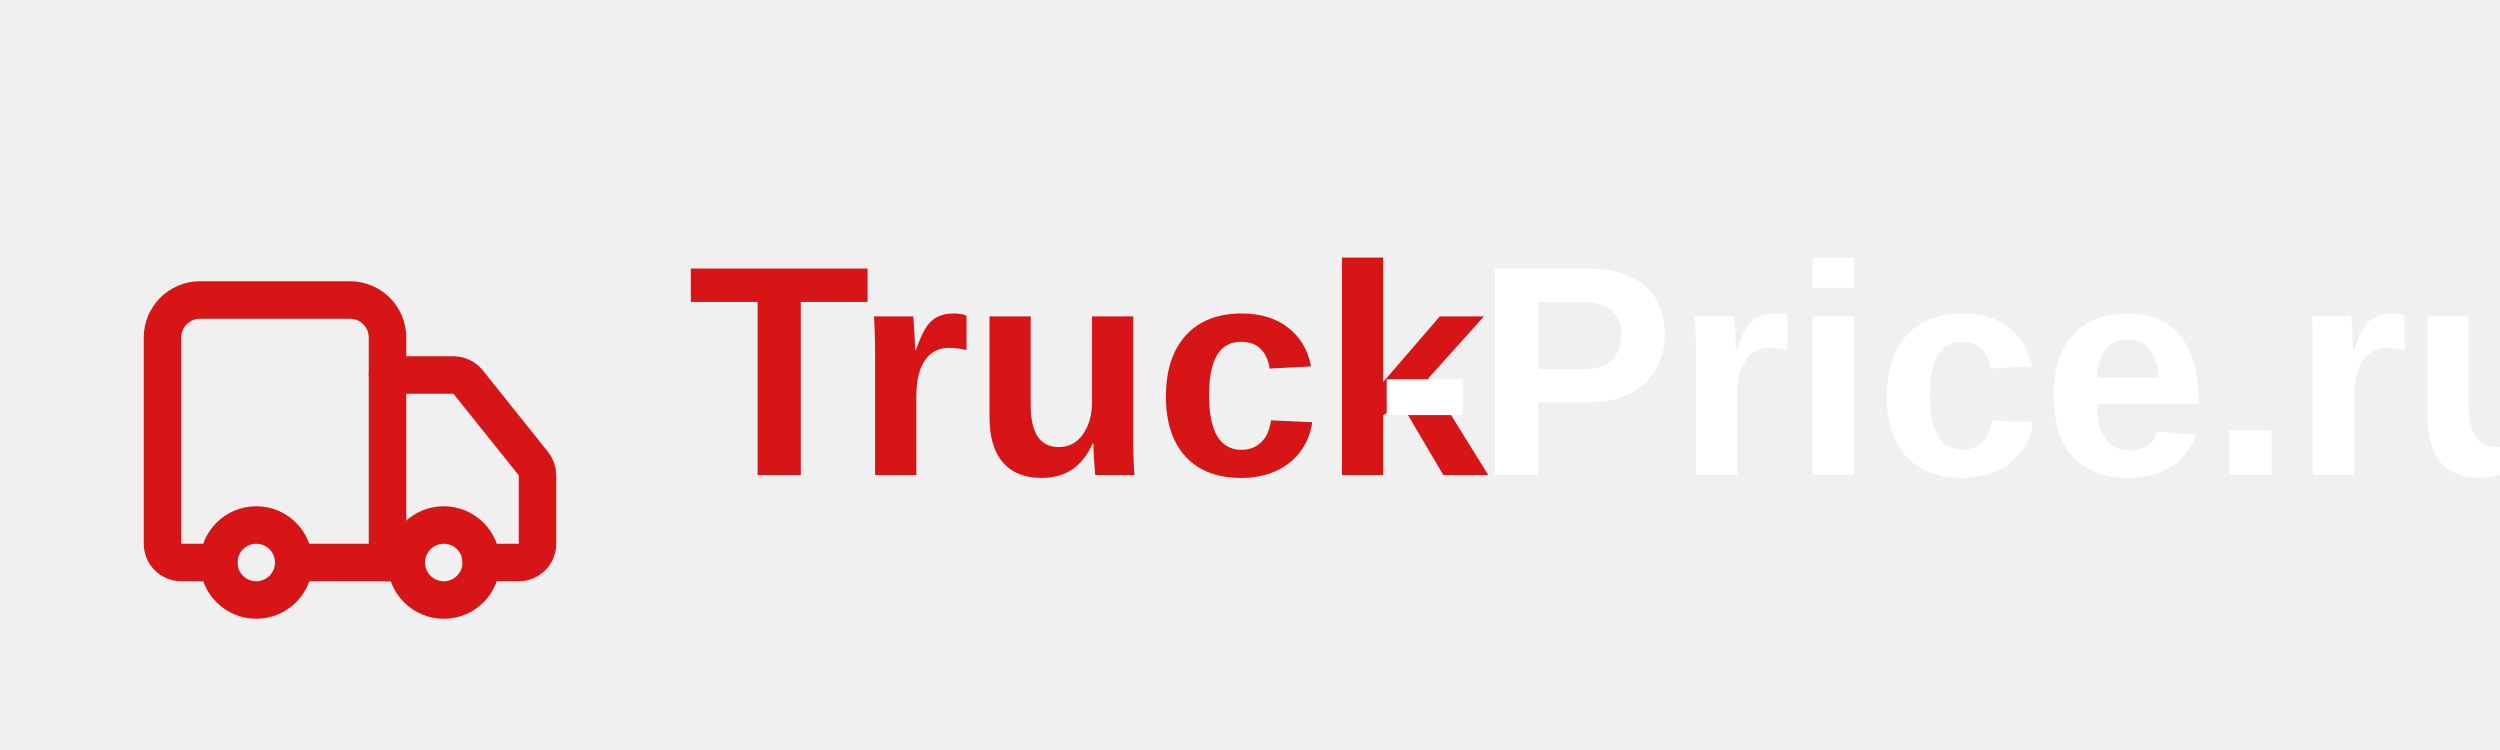
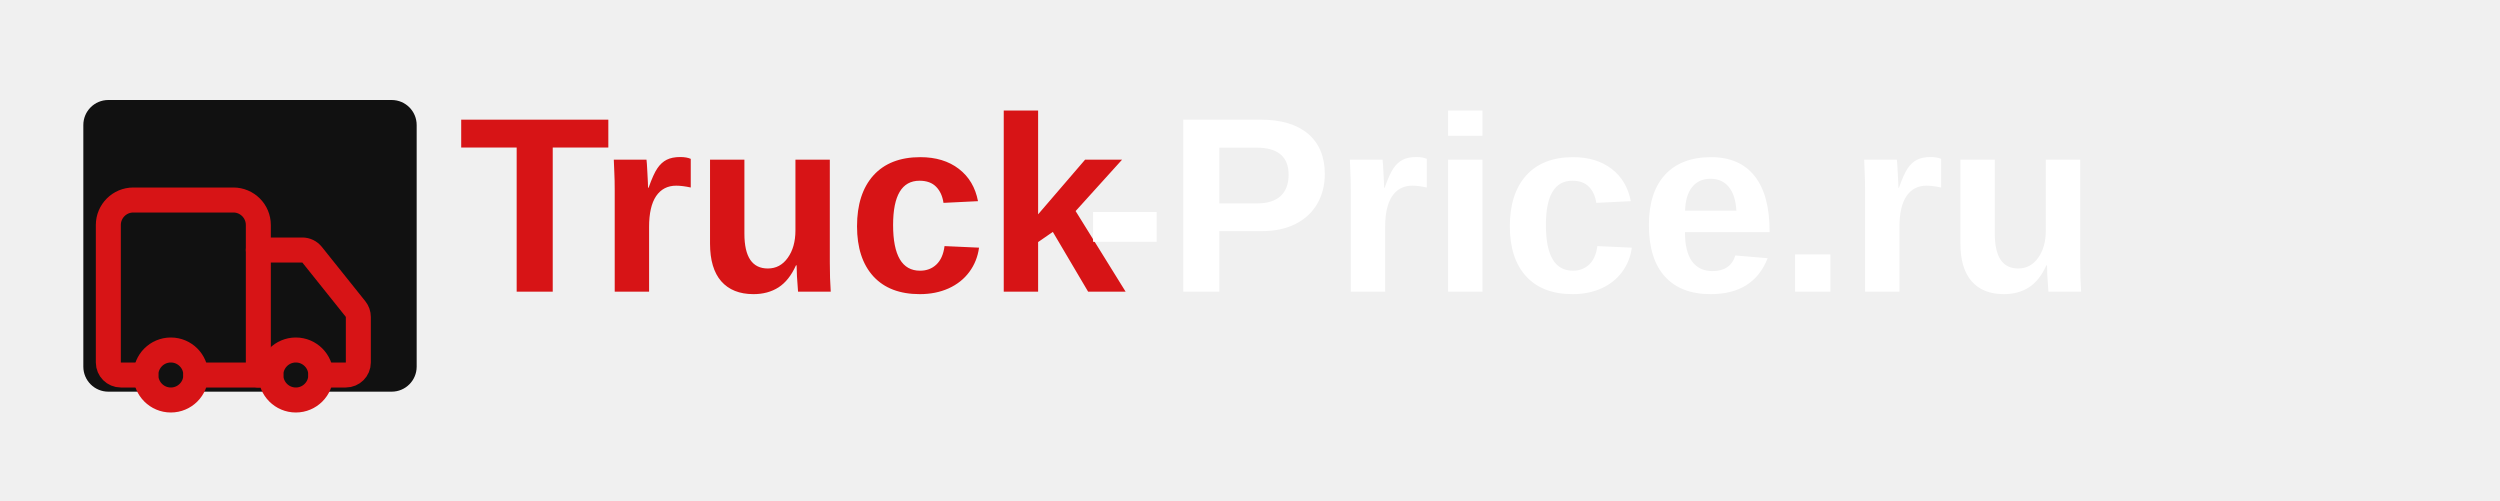
- <svg xmlns="http://www.w3.org/2000/svg" viewBox="0 0 200 60" fill="none">
+ <svg xmlns="http://www.w3.org/2000/svg" viewBox="0 0 300 60" fill="none">
+   <rect x="10" y="12" width="40" height="35" rx="3" fill="#111111" />
  <g transform="translate(10,18) scale(1.5)">
-     <path d="M14 18V6a2 2 0 0 0-2-2H4a2 2 0 0 0-2 2v11a1 1 0 0 0 1 1h2" stroke="#D71416" stroke-width="2" stroke-linecap="round" stroke-linejoin="round" />
-     <path d="M15 18H9" stroke="#D71416" stroke-width="2" stroke-linecap="round" stroke-linejoin="round" />
-     <path d="M19 18h2a1 1 0 0 0 1-1v-3.65a1 1 0 0 0-.22-.624l-3.48-4.35A1 1 0 0 0 17.52 8H14" stroke="#D71416" stroke-width="2" stroke-linecap="round" stroke-linejoin="round" />
-     <circle cx="17" cy="18" r="2" stroke="#D71416" stroke-width="2" stroke-linecap="round" stroke-linejoin="round" />
-     <circle cx="7" cy="18" r="2" stroke="#D71416" stroke-width="2" stroke-linecap="round" stroke-linejoin="round" />
+     <path d="M14 18V6a2 2 0 0 0-2-2H4a2 2 0 0 0-2 2v11a1 1 0 0 0 1 1h2" stroke="#D71416" stroke-width="2" stroke-linecap="round" stroke-linejoin="round" fill="none" />
+     <path d="M15 18H9" stroke="#D71416" stroke-width="2" stroke-linecap="round" stroke-linejoin="round" fill="none" />
+     <path d="M19 18h2a1 1 0 0 0 1-1v-3.65a1 1 0 0 0-.22-.624l-3.48-4.35A1 1 0 0 0 17.52 8H14" stroke="#D71416" stroke-width="2" stroke-linecap="round" stroke-linejoin="round" fill="none" />
+     <circle cx="17" cy="18" r="2" stroke="#D71416" stroke-width="2" stroke-linecap="round" stroke-linejoin="round" fill="none" />
+     <circle cx="7" cy="18" r="2" stroke="#D71416" stroke-width="2" stroke-linecap="round" stroke-linejoin="round" fill="none" />
  </g>
-   <text x="55" y="38" font-family="Arial, sans-serif" font-size="24" font-weight="bold" fill="#D71416">Truck</text>
-   <text x="110" y="38" font-family="Arial, sans-serif" font-size="24" font-weight="bold" fill="white">-Price.ru</text>
+   <text x="55" y="35" font-family="Arial, sans-serif" font-size="30" font-weight="bold" fill="#D71416">Truck</text>
+   <text x="130" y="35" font-family="Arial, sans-serif" font-size="30" font-weight="bold" fill="white">-Price.ru</text>
</svg>
